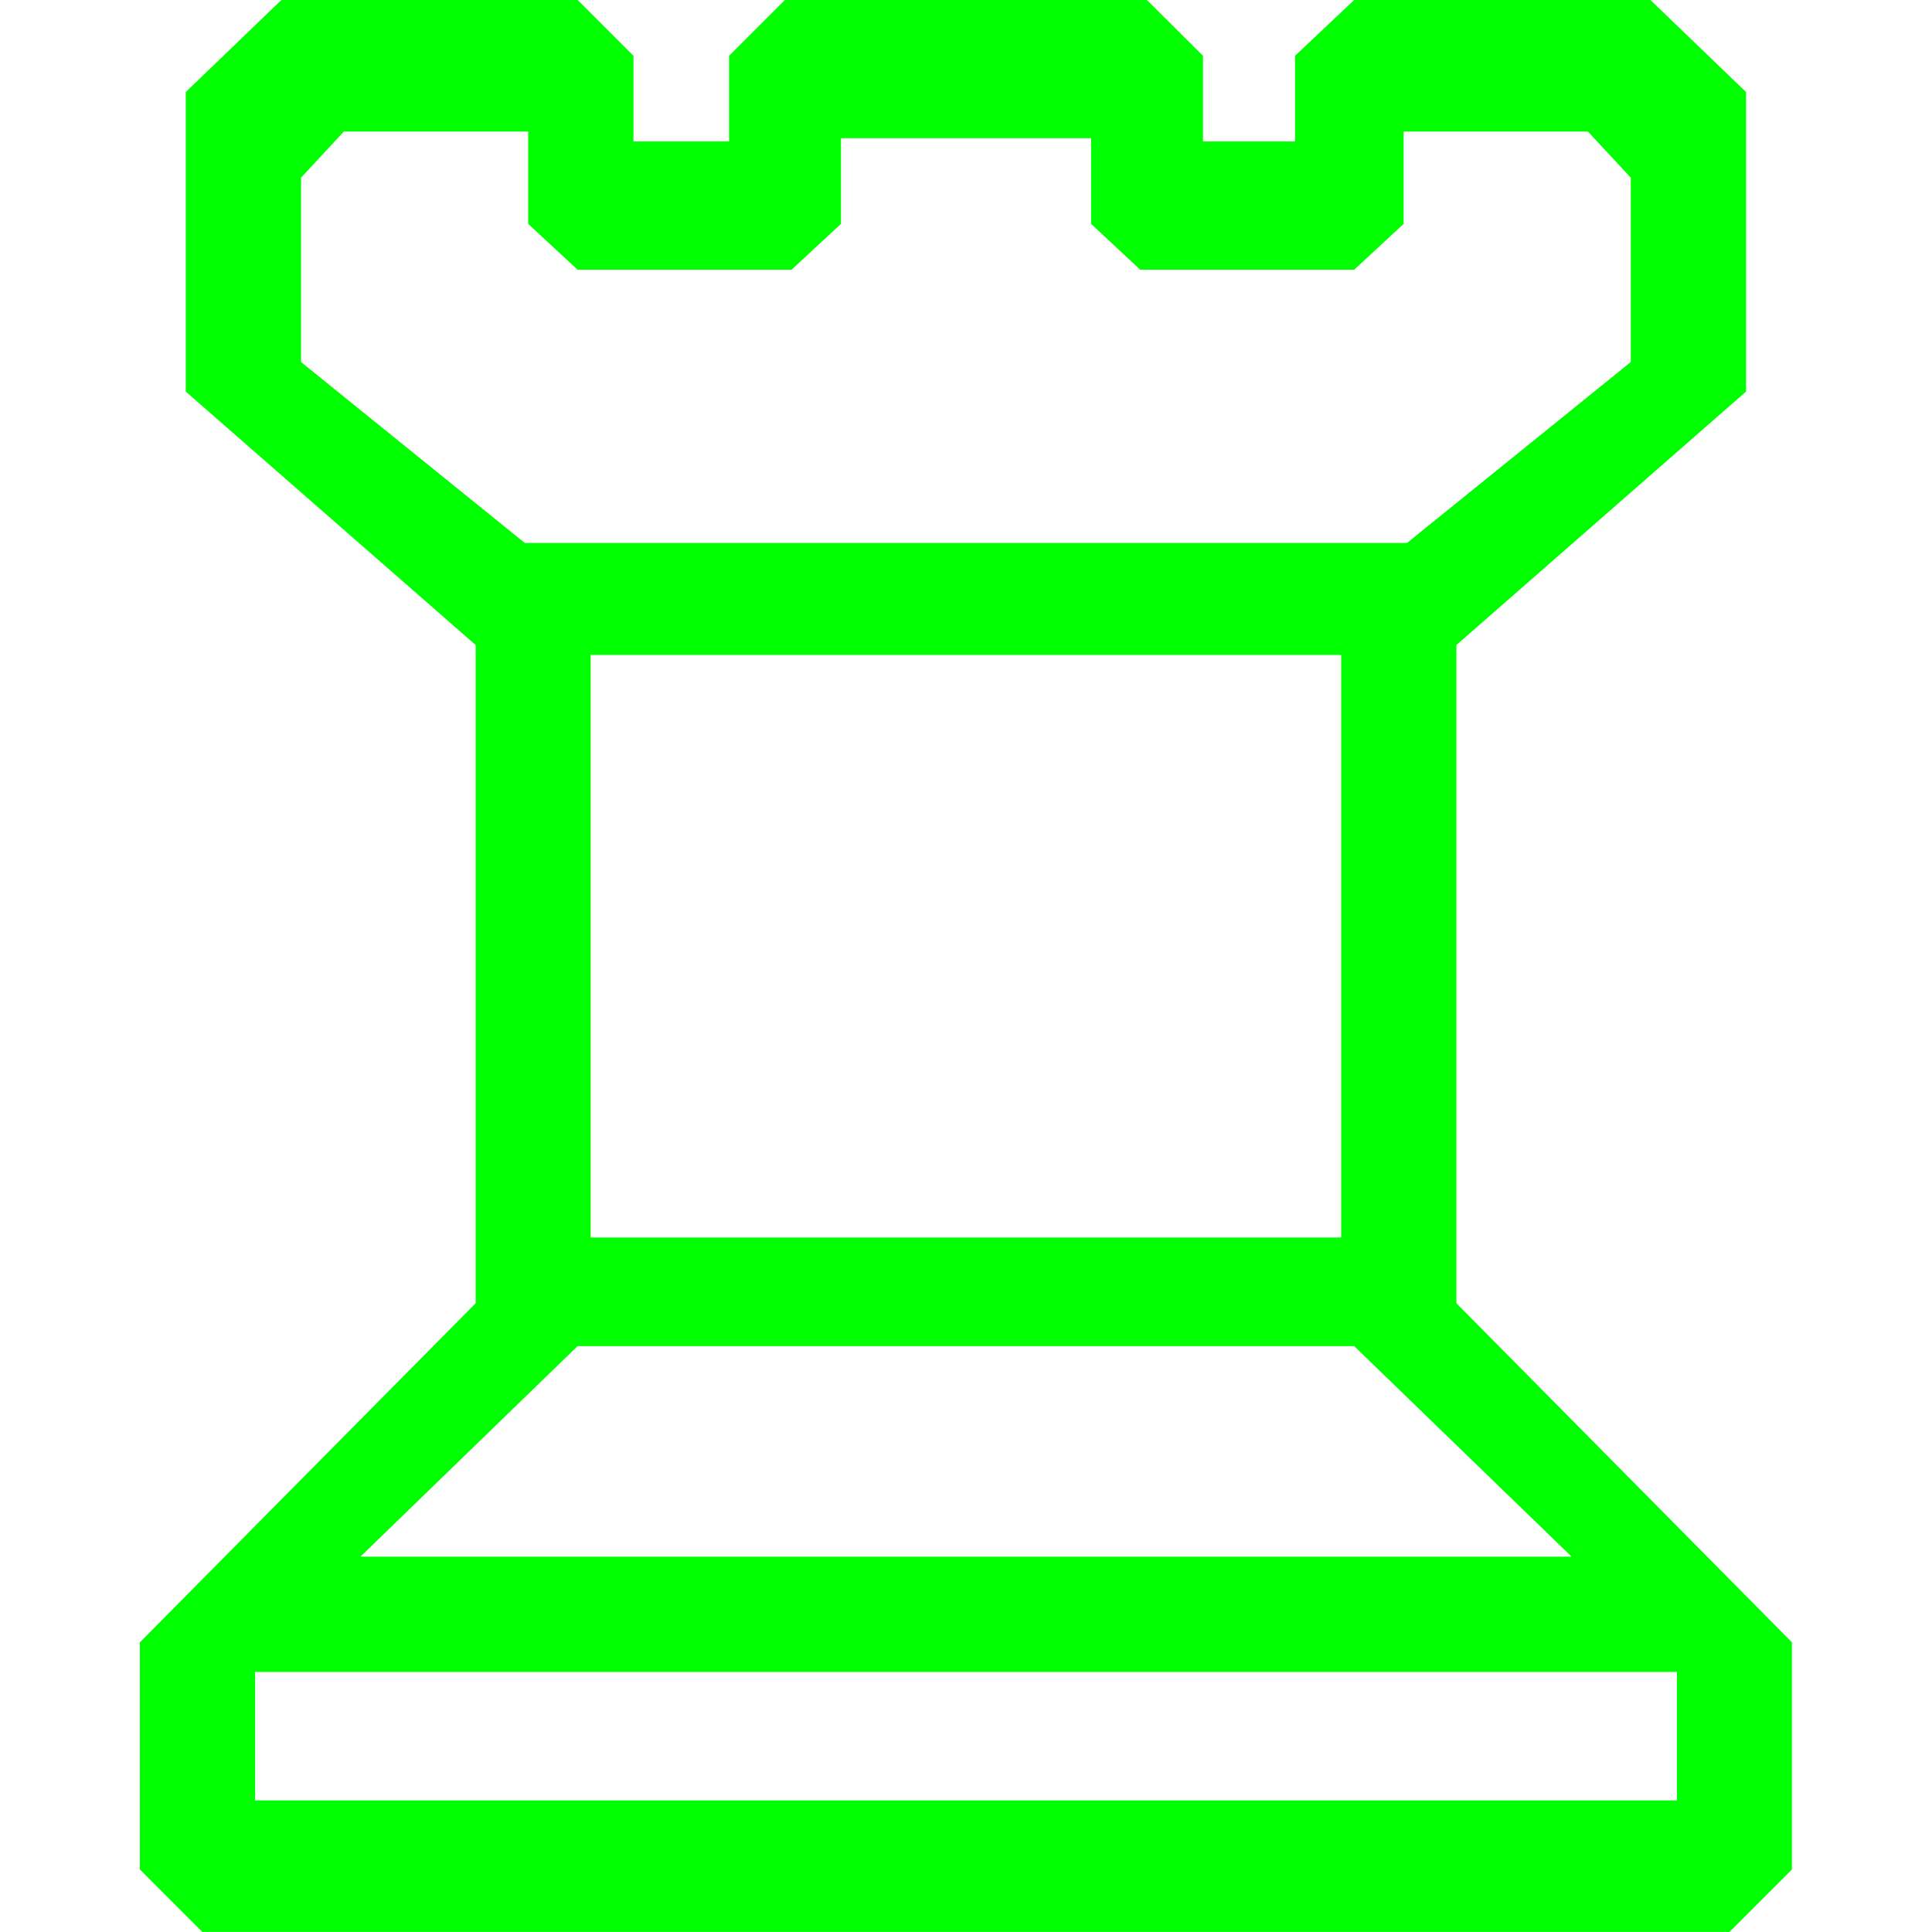
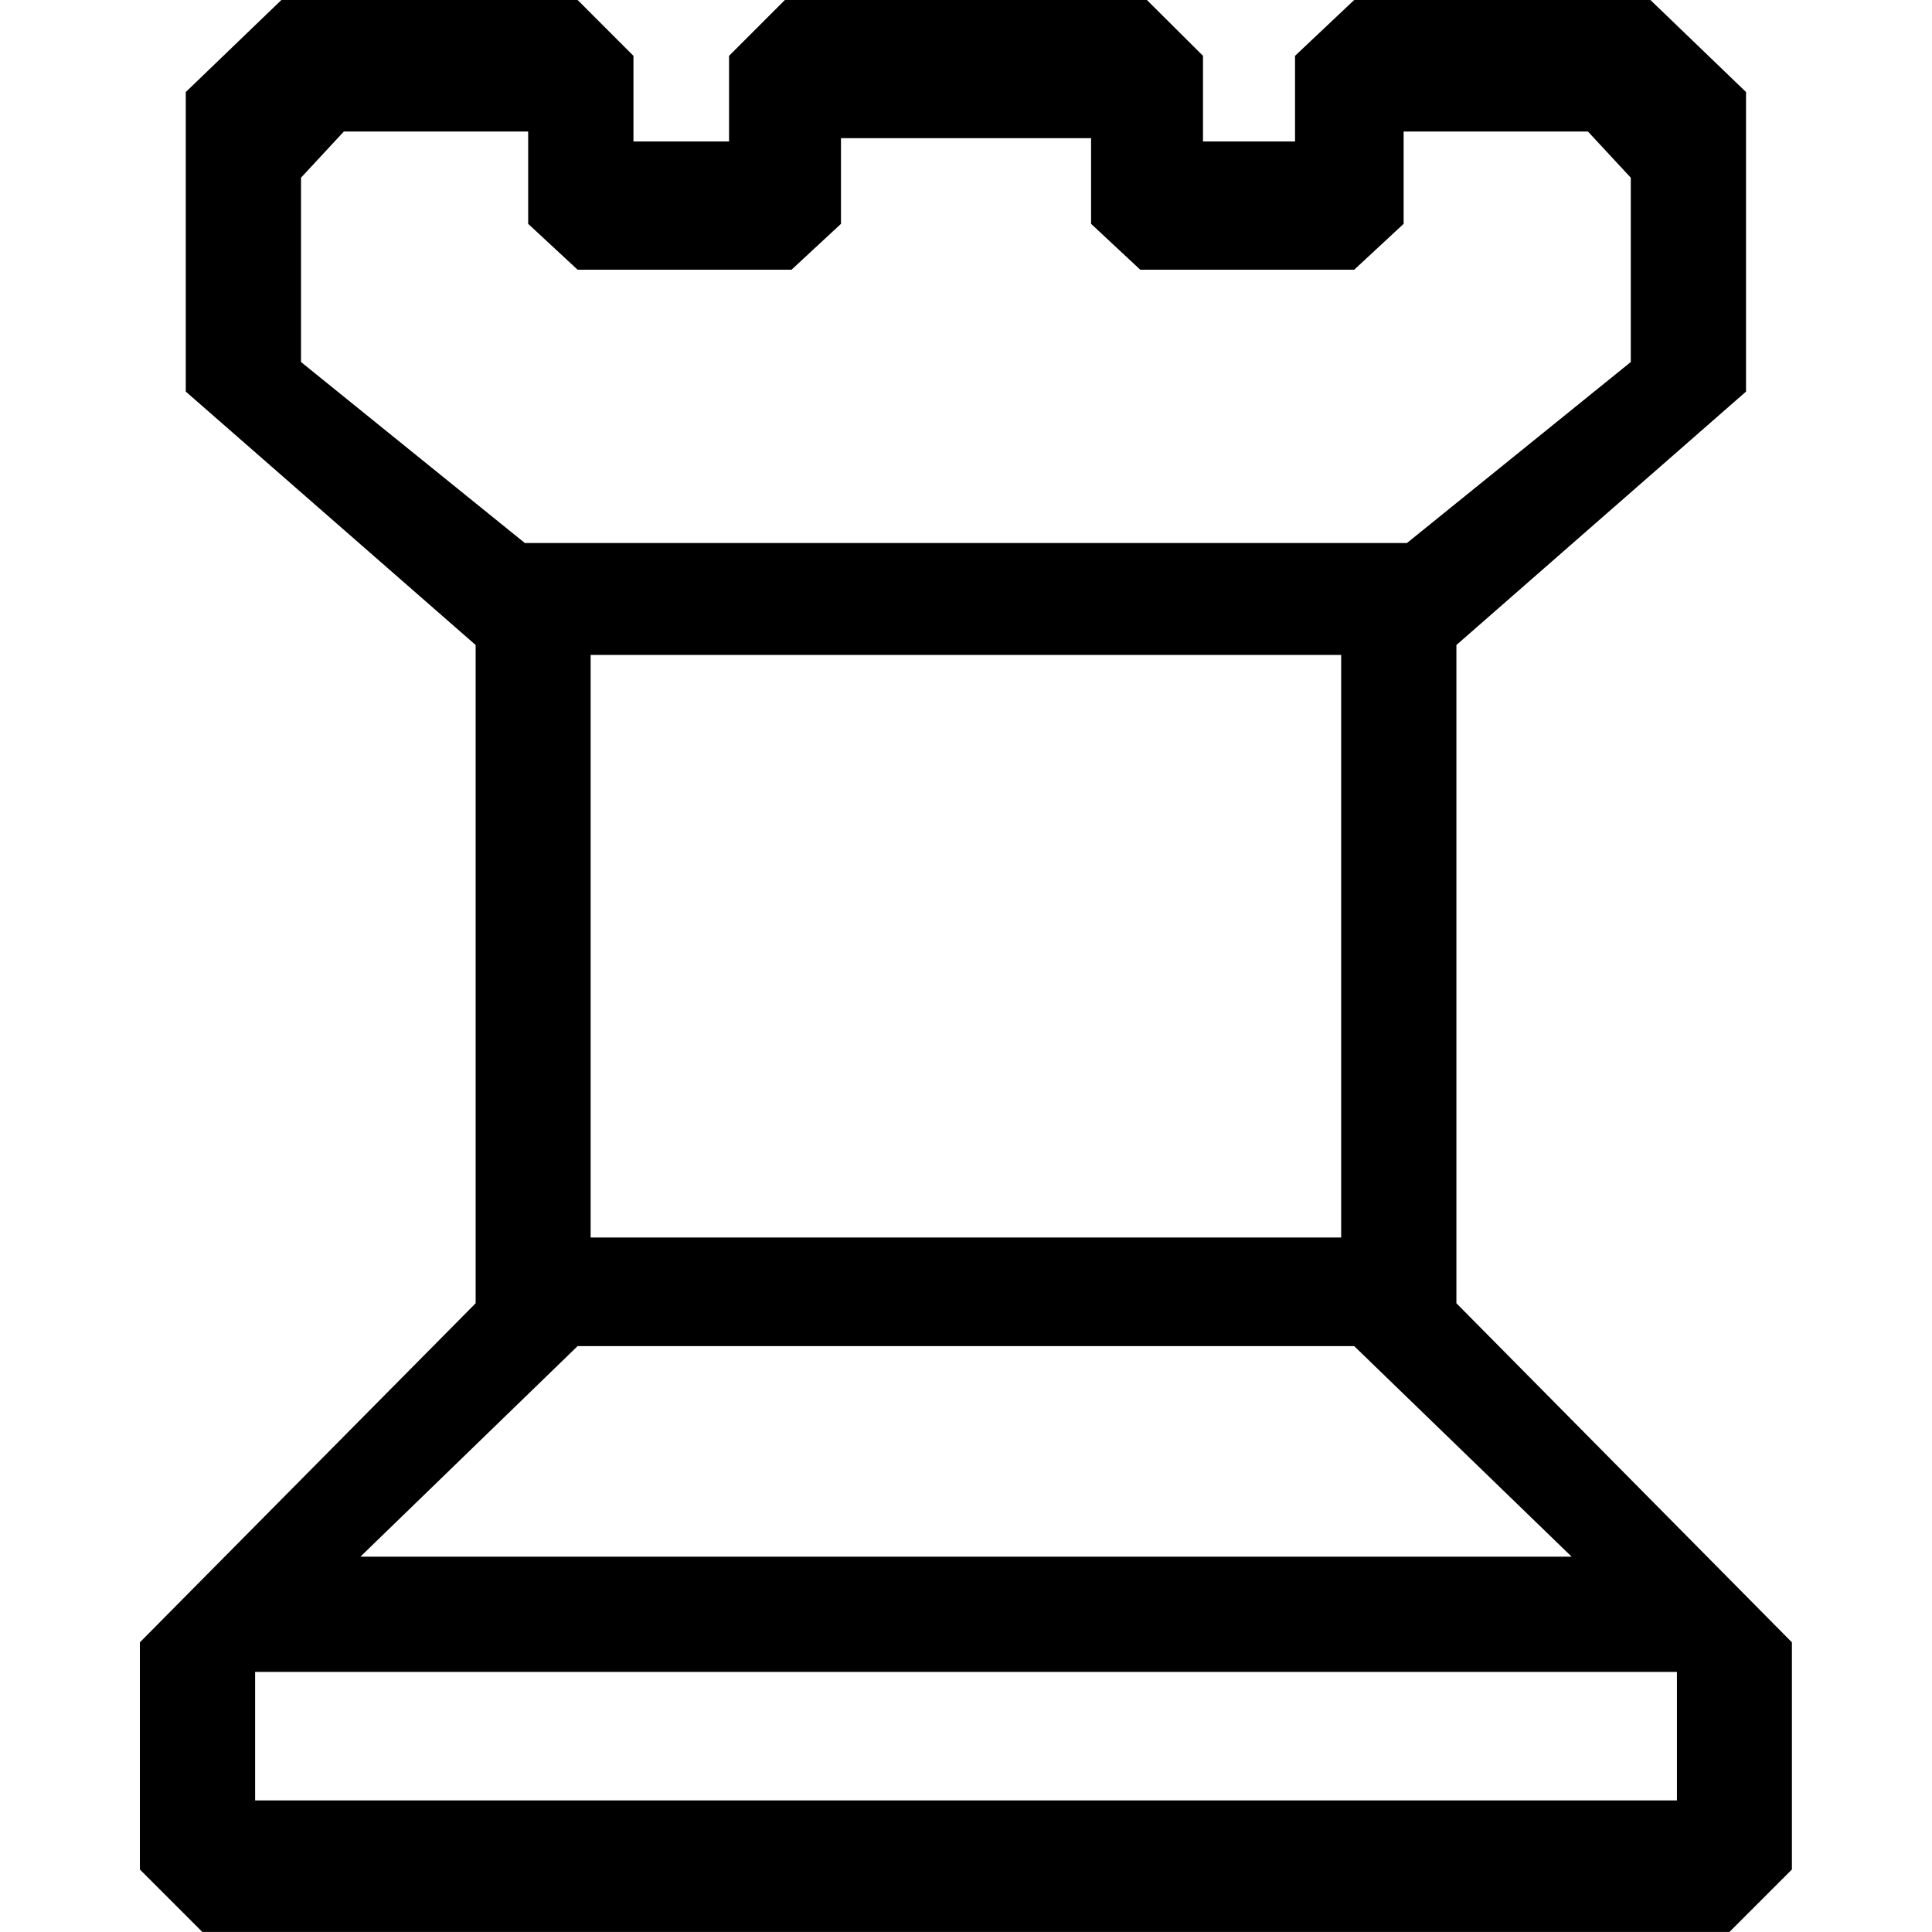
- <svg xmlns="http://www.w3.org/2000/svg" width="100" height="100" id="svg1" viewBox="0 0 64.808 75.782" version="1.0">
-   <g id="layer1" transform="translate(-412.73 -223.37)">
-     <path id="path1705" style="fill:#00FF00" d="m430.41 249.06v22.85h29.44v-22.85h-29.44m-15.23 50.09l-2.45-2.45v-8.91l13.17-13.3v-25.82l-11.37-9.94v-11.75l3.75-3.61h11.62l2.19 2.19v3.36h3.75v-3.36l2.19-2.19h14.2l2.2 2.19v3.36h3.61v-3.36l2.32-2.19h11.62l3.75 3.61v11.75l-11.36 9.94v25.82l13.16 13.3v8.91l-2.45 2.45h-59.9m2.07-10.2v5.04h55.77v-5.04h-55.77m12.65-12.78l-8.52 8.26h47.51l-8.53-8.26h-30.46m10.33-47.38v3.36l-1.94 1.8h-8.39l-1.94-1.8v-3.62h-7.23l-1.68 1.81v7.23l8.78 7.1h34.6l8.78-7.1v-7.23l-1.68-1.81h-7.23v3.62l-1.94 1.8h-8.39l-1.93-1.8v-3.36h-9.81" />
+ <svg xmlns="http://www.w3.org/2000/svg" id="b4" viewBox="0 0 64.808 75.782" width="100" height="100">
+   <g id="layer1" transform="translate(-412.73 -223.37)" style="fill:#000000">
+     <path d="m430.41 249.06v22.85h29.44v-22.85h-29.44m-15.23 50.09l-2.45-2.45v-8.91l13.17-13.3v-25.82l-11.37-9.94v-11.75l3.75-3.61h11.62l2.19 2.19v3.36h3.75v-3.36l2.19-2.19h14.2l2.2 2.19v3.36h3.61v-3.36l2.32-2.19h11.62l3.75 3.61v11.75l-11.36 9.94v25.82l13.16 13.3v8.91l-2.45 2.45h-59.9m2.07-10.2v5.04h55.77v-5.04h-55.77m12.65-12.78l-8.52 8.26h47.51l-8.53-8.26h-30.46m10.33-47.38v3.36l-1.94 1.8h-8.39l-1.94-1.8v-3.62h-7.23l-1.68 1.81v7.23l8.78 7.1h34.6l8.78-7.1v-7.23l-1.68-1.81h-7.23v3.62l-1.94 1.8h-8.39l-1.93-1.8v-3.36h-9.81" />
  </g>
</svg>
